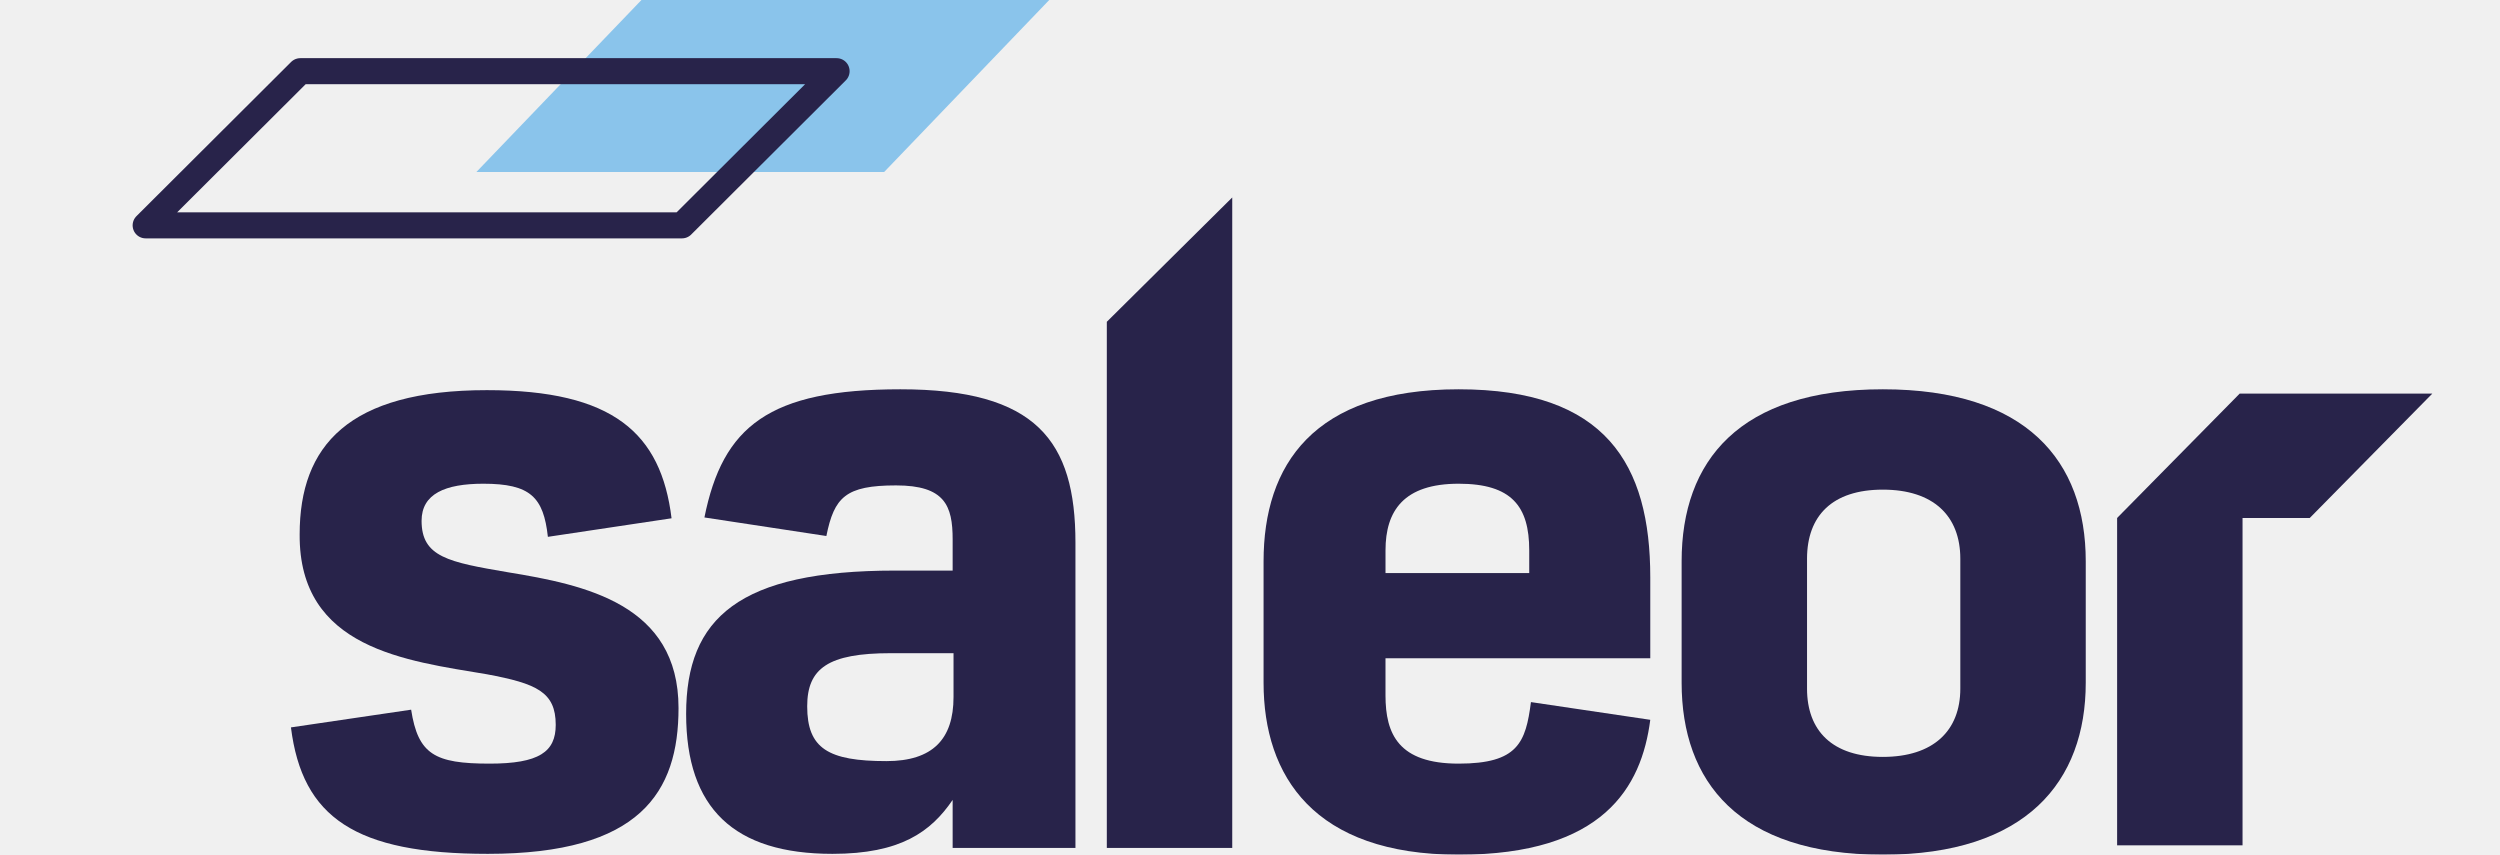
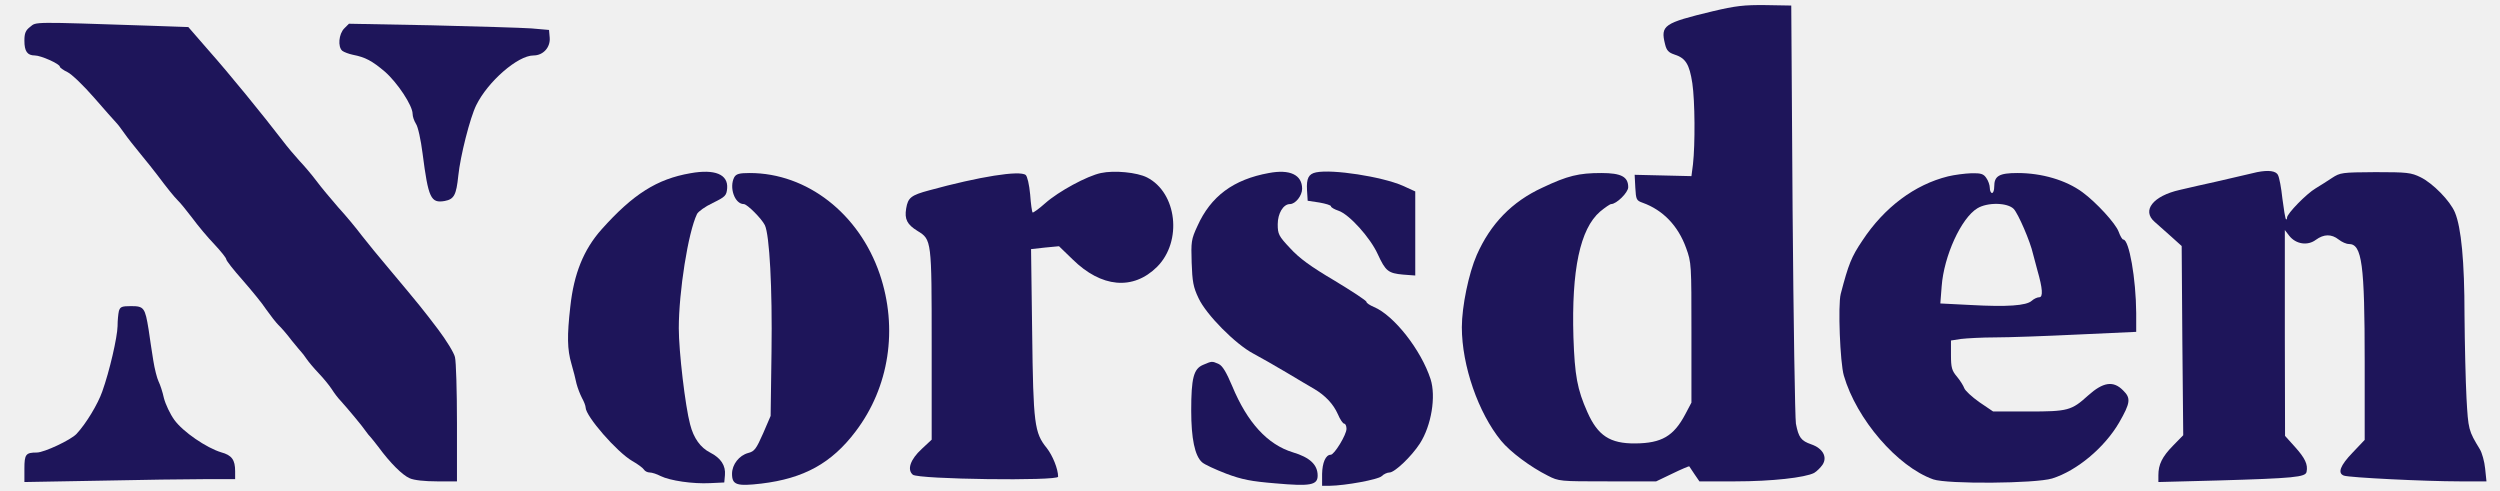
- <svg xmlns="http://www.w3.org/2000/svg" width="117" height="40" viewBox="0 0 110 40" fill="none">
-   <mask id="mask0" mask-type="alpha" maskUnits="userSpaceOnUse" x="0" y="1" width="117" height="39">
-     <path fill-rule="evenodd" clip-rule="evenodd" d="M0 1.453H116.146V40H0V1.453Z" fill="white" />
-   </mask>
-   <g mask="url(#mask0)">
-     <path fill-rule="evenodd" clip-rule="evenodd" d="M19.328 39.96C26.461 39.96 28.255 37.08 28.255 33.134C28.255 28.281 23.893 27.373 20.265 26.781C17.494 26.308 16.23 26.071 16.23 24.375C16.23 23.112 17.331 22.638 19.124 22.638C21.325 22.638 21.937 23.27 22.141 25.124L27.929 24.256C27.439 20.271 25.198 18.259 19.287 18.259C12.806 18.259 10.524 20.863 10.524 25.006C10.483 30.372 15.537 30.924 19.287 31.556C21.61 31.99 22.508 32.384 22.508 33.923C22.508 35.186 21.733 35.738 19.41 35.738C16.842 35.738 16.067 35.304 15.741 33.213L10.116 34.042C10.646 38.264 13.132 39.96 19.328 39.96Z" fill="#28234A" />
-     <path fill-rule="evenodd" clip-rule="evenodd" d="M37.987 35.62C35.255 35.62 34.277 35.028 34.277 33.055C34.277 31.279 35.255 30.569 38.19 30.569H41.125V32.621C41.125 34.594 40.147 35.62 37.987 35.62ZM35.459 39.96C38.639 39.96 40.065 38.934 41.084 37.435V39.684H46.831V25.4C46.831 20.626 44.997 18.219 38.639 18.219C32.484 18.219 30.323 19.955 29.467 24.217L35.174 25.085C35.541 23.27 36.071 22.717 38.435 22.717C40.718 22.717 41.084 23.664 41.084 25.243V26.703H38.394C31.098 26.703 28.611 28.912 28.611 33.41C28.611 37.83 30.853 39.96 35.459 39.96Z" fill="#28234A" />
-     <path fill-rule="evenodd" clip-rule="evenodd" d="M48.299 39.684H54.169V9.241L48.299 15.06V39.684Z" fill="#28234A" />
-     <path fill-rule="evenodd" clip-rule="evenodd" d="M61.342 26.82V25.755C61.342 23.901 62.199 22.638 64.766 22.638C67.253 22.638 68.068 23.703 68.068 25.755V26.82H61.342ZM64.765 40C71.532 40 73.325 36.843 73.733 33.687L68.148 32.858C67.904 34.752 67.537 35.738 64.765 35.738C61.953 35.738 61.341 34.357 61.341 32.542V30.806H73.733V27.018C73.733 21.731 71.654 18.219 64.765 18.219C57.958 18.219 55.635 21.77 55.635 26.269V31.951C55.635 36.33 57.999 40 64.765 40Z" fill="#28234A" />
-     <path fill-rule="evenodd" clip-rule="evenodd" d="M84.616 40C91.341 40 94.113 36.567 94.113 31.951V26.269C94.113 21.573 91.341 18.219 84.616 18.219C77.89 18.219 75.2 21.573 75.2 26.269V31.951C75.2 36.567 77.85 40 84.616 40ZM84.615 35.423C82.251 35.423 81.069 34.2 81.069 32.227V26.15C81.069 24.138 82.251 22.915 84.615 22.915C86.979 22.915 88.243 24.138 88.243 26.15V32.227C88.243 34.2 86.979 35.423 84.615 35.423Z" fill="#28234A" />
-     <path fill-rule="evenodd" clip-rule="evenodd" d="M104.597 24.241H101.451V39.561H95.581V24.241H95.581L101.316 18.422H110.331L104.597 24.241Z" fill="#28234A" />
+ <svg xmlns="http://www.w3.org/2000/svg" version="1.0" width="1127pt" height="221pt" viewBox="0 0 1127 221" preserveAspectRatio="xMidYMid meet">
+   <g transform="translate(0,221) scale(0.1,-0.1)" fill="#1E155A" stroke="none">
+     <path d="M7720 2159 c-220 -53 -235 -63 -214 -148 7 -29 16 -38 43 -47 50 -16 67 -44 80 -129 12 -81 13 -275 3 -365 l-7 -54 -128 3 -128 3 3 -58 c3 -54 5 -58 33 -68 92 -33 160 -104 196 -204 24 -66 24 -73 24 -382 l0 -315 -28 -53 c-52 -98 -106 -130 -225 -131 -114 -1 -169 35 -216 141 -46 103 -57 165 -63 338 -9 304 30 488 120 566 23 19 45 34 50 34 24 0 77 52 77 76 0 47 -31 64 -121 64 -102 0 -152 -12 -266 -66 -137 -63 -234 -163 -296 -304 -36 -82 -67 -232 -67 -325 0 -173 74 -386 177 -512 41 -50 132 -118 210 -157 50 -26 55 -26 270 -26 l219 0 73 35 c41 20 75 34 76 33 1 -2 12 -18 24 -36 l22 -32 162 0 c165 0 314 17 355 38 12 7 29 24 38 37 23 35 1 74 -51 92 -46 16 -57 31 -69 93 -4 25 -11 459 -15 965 l-6 920 -115 2 c-97 1 -135 -3 -240 -28z" />
+     <path d="M136 2089 c-21 -16 -26 -29 -26 -63 0 -47 13 -66 47 -66 27 0 113 -38 113 -51 0 -4 15 -15 34 -24 19 -9 73 -61 120 -115 47 -54 92 -105 99 -112 7 -7 24 -29 37 -48 13 -19 47 -62 75 -96 27 -33 61 -75 75 -94 42 -56 74 -96 92 -114 10 -9 39 -45 65 -79 25 -34 70 -88 100 -119 29 -31 53 -61 53 -67 0 -6 33 -48 73 -93 40 -46 89 -105 107 -133 19 -27 44 -59 55 -70 12 -11 39 -42 60 -70 22 -27 43 -52 46 -55 3 -3 12 -15 21 -28 8 -12 33 -42 55 -65 22 -23 48 -55 59 -72 10 -16 28 -40 39 -51 29 -32 98 -114 114 -138 8 -12 18 -23 21 -26 3 -3 19 -23 36 -45 52 -71 108 -127 141 -141 19 -9 69 -14 123 -14 l90 0 0 263 c0 144 -4 278 -9 297 -4 19 -39 76 -76 125 -69 91 -82 107 -221 273 -44 52 -99 119 -123 150 -24 32 -71 89 -106 127 -34 39 -79 93 -99 120 -21 28 -55 68 -76 90 -20 22 -55 63 -76 91 -89 116 -244 306 -332 405 l-93 107 -172 6 c-541 18 -512 18 -541 -5z" />
+     <path d="M1552 2082 c-25 -25 -30 -83 -9 -101 8 -6 29 -14 48 -18 56 -11 86 -27 144 -76 57 -50 125 -153 125 -190 0 -13 7 -32 15 -45 9 -12 22 -71 30 -134 26 -202 37 -225 100 -214 42 8 52 27 61 114 9 88 53 262 81 318 52 106 187 224 258 224 44 0 77 37 73 81 l-3 34 -80 7 c-44 3 -247 9 -451 14 l-371 7 -21 -21z" />
+     <path d="M3112 1429 c-150 -26 -258 -94 -400 -253 -81 -91 -125 -200 -141 -348 -15 -132 -14 -193 5 -258 9 -30 19 -71 23 -90 5 -19 16 -48 25 -65 9 -16 16 -35 16 -42 0 -39 141 -201 210 -241 25 -14 49 -32 53 -39 4 -7 16 -13 26 -13 10 0 32 -7 49 -16 43 -21 145 -36 223 -32 l64 3 3 33 c4 43 -18 77 -67 102 -43 22 -74 64 -90 127 -22 82 -51 329 -51 433 0 165 42 432 82 515 5 11 37 34 71 50 57 28 62 33 65 66 5 63 -55 88 -166 68z" />
+     <path d="M4963 1430 c-62 -13 -190 -82 -251 -136 -29 -26 -55 -44 -57 -42 -3 3 -8 39 -11 81 -4 45 -13 82 -20 88 -26 22 -209 -7 -435 -69 -82 -22 -96 -33 -104 -82 -8 -48 4 -72 51 -101 64 -39 64 -41 64 -515 l0 -426 -45 -42 c-51 -47 -67 -93 -40 -116 25 -21 655 -29 655 -9 0 35 -25 96 -51 129 -56 69 -61 108 -66 521 l-5 376 63 7 63 6 61 -59 c130 -128 273 -141 381 -34 115 115 90 334 -45 403 -45 23 -148 33 -208 20z" />
+     <path d="M5720 1430 c-160 -29 -262 -105 -322 -239 -28 -60 -29 -71 -26 -165 3 -85 7 -110 31 -160 34 -74 167 -208 247 -250 30 -16 97 -54 149 -85 51 -31 108 -64 125 -74 51 -30 87 -69 107 -114 10 -24 23 -43 29 -43 5 0 10 -10 10 -23 0 -27 -55 -117 -71 -117 -23 0 -38 -36 -39 -87 l0 -53 33 0 c73 1 218 28 235 43 10 10 26 17 36 17 23 0 99 72 137 131 52 81 73 212 48 290 -43 132 -165 287 -255 325 -19 8 -34 18 -34 23 0 6 -65 48 -144 96 -107 63 -159 101 -200 146 -52 55 -56 64 -56 108 0 49 25 91 55 91 25 0 55 38 55 69 0 63 -55 89 -150 71z" />
+     <path d="M5933 1433 c-34 -7 -44 -27 -41 -80 l3 -48 53 -8 c28 -5 52 -12 52 -17 0 -5 16 -14 34 -20 48 -16 143 -121 177 -196 35 -76 47 -86 115 -92 l54 -4 0 189 0 190 -57 26 c-95 41 -316 75 -390 60z" />
+     <path d="M10175 1434 c-11 -3 -38 -9 -60 -14 -22 -5 -78 -18 -125 -29 -47 -10 -120 -27 -163 -37 -121 -27 -173 -93 -114 -144 12 -11 45 -40 72 -64 l50 -45 3 -427 4 -426 -46 -47 c-49 -50 -66 -85 -66 -133 l0 -31 268 7 c342 10 396 15 400 39 7 33 -7 62 -52 112 l-45 50 -1 464 0 464 20 -26 c30 -38 83 -46 120 -18 36 26 70 27 103 1 14 -11 34 -20 46 -20 59 0 71 -92 71 -529 l0 -354 -55 -58 c-56 -58 -68 -92 -39 -103 22 -9 369 -26 521 -26 l122 0 -6 58 c-3 31 -14 71 -24 87 -51 84 -52 88 -60 230 -4 77 -8 246 -9 375 0 243 -15 395 -43 462 -22 53 -100 132 -155 159 -43 21 -60 23 -204 23 -151 -1 -158 -2 -195 -26 -21 -14 -54 -35 -74 -47 -41 -24 -129 -114 -129 -132 0 -7 -2 -10 -5 -7 -3 3 -10 45 -16 93 -5 48 -14 96 -20 106 -9 19 -43 23 -94 13z" />
+     <path d="M3310 1411 c-24 -46 2 -121 43 -121 15 0 80 -65 95 -95 21 -44 34 -283 30 -570 l-4 -290 -34 -79 c-31 -70 -39 -81 -67 -88 -41 -11 -73 -52 -73 -94 0 -50 21 -57 132 -44 192 23 317 92 425 235 152 200 192 464 109 709 -93 273 -328 456 -586 456 -48 0 -61 -4 -70 -19z" />
+     <path d="M8782 1415 c-150 -37 -287 -139 -386 -289 -50 -74 -63 -107 -98 -241 -13 -50 -3 -310 14 -368 57 -197 242 -411 403 -468 63 -22 461 -19 536 4 112 35 236 139 302 252 51 89 54 110 18 145 -44 45 -90 38 -158 -23 -75 -68 -91 -72 -268 -72 l-160 0 -62 42 c-34 24 -64 52 -68 63 -4 11 -18 34 -33 52 -23 27 -27 41 -27 97 l0 66 45 7 c25 3 95 7 155 7 61 0 228 6 373 13 l262 12 0 85 c-1 155 -32 331 -58 331 -5 0 -14 16 -21 35 -13 37 -101 133 -164 179 -74 54 -182 86 -292 86 -83 0 -105 -13 -105 -61 0 -16 -4 -29 -10 -29 -5 0 -10 10 -10 23 0 12 -7 33 -16 45 -12 18 -24 22 -67 21 -29 -1 -76 -7 -105 -14z m296 -147 c21 -23 75 -148 87 -203 4 -16 13 -50 20 -75 23 -80 26 -120 8 -120 -9 0 -24 -7 -34 -16 -24 -22 -111 -28 -274 -19 l-138 7 6 77 c10 137 88 308 161 352 46 28 136 26 164 -3z" />
+     <path d="M536 808 c-3 -13 -6 -43 -6 -68 -1 -50 -36 -203 -69 -295 -20 -57 -73 -145 -116 -191 -25 -27 -146 -84 -179 -84 -50 0 -56 -8 -56 -73 l0 -60 338 6 c185 4 399 7 475 7 l137 0 0 36 c0 51 -15 72 -63 85 -66 20 -172 92 -211 146 -19 26 -40 71 -47 98 -6 28 -17 61 -24 75 -7 14 -18 57 -24 95 -6 39 -16 101 -21 139 -16 99 -21 106 -79 106 -42 0 -49 -3 -55 -22z" />
+     <path d="M5423 565 c-42 -18 -53 -59 -53 -206 0 -125 16 -204 49 -233 11 -10 59 -32 108 -51 72 -27 113 -35 223 -44 157 -14 190 -8 190 35 0 49 -35 82 -112 105 -114 35 -205 134 -273 298 -27 64 -44 92 -61 100 -31 14 -31 13 -71 -4z" />
  </g>
-   <path fill-rule="evenodd" clip-rule="evenodd" d="M26.52 0L18.795 8.049H37.879L45.604 0H26.52Z" fill="#8AC4EB" />
-   <path fill-rule="evenodd" clip-rule="evenodd" d="M10.554 3.331L3.316 10.547H28.416L35.653 3.331H10.554Z" stroke="#28234A" stroke-width="1.218" stroke-linecap="round" stroke-linejoin="round" />
</svg>
